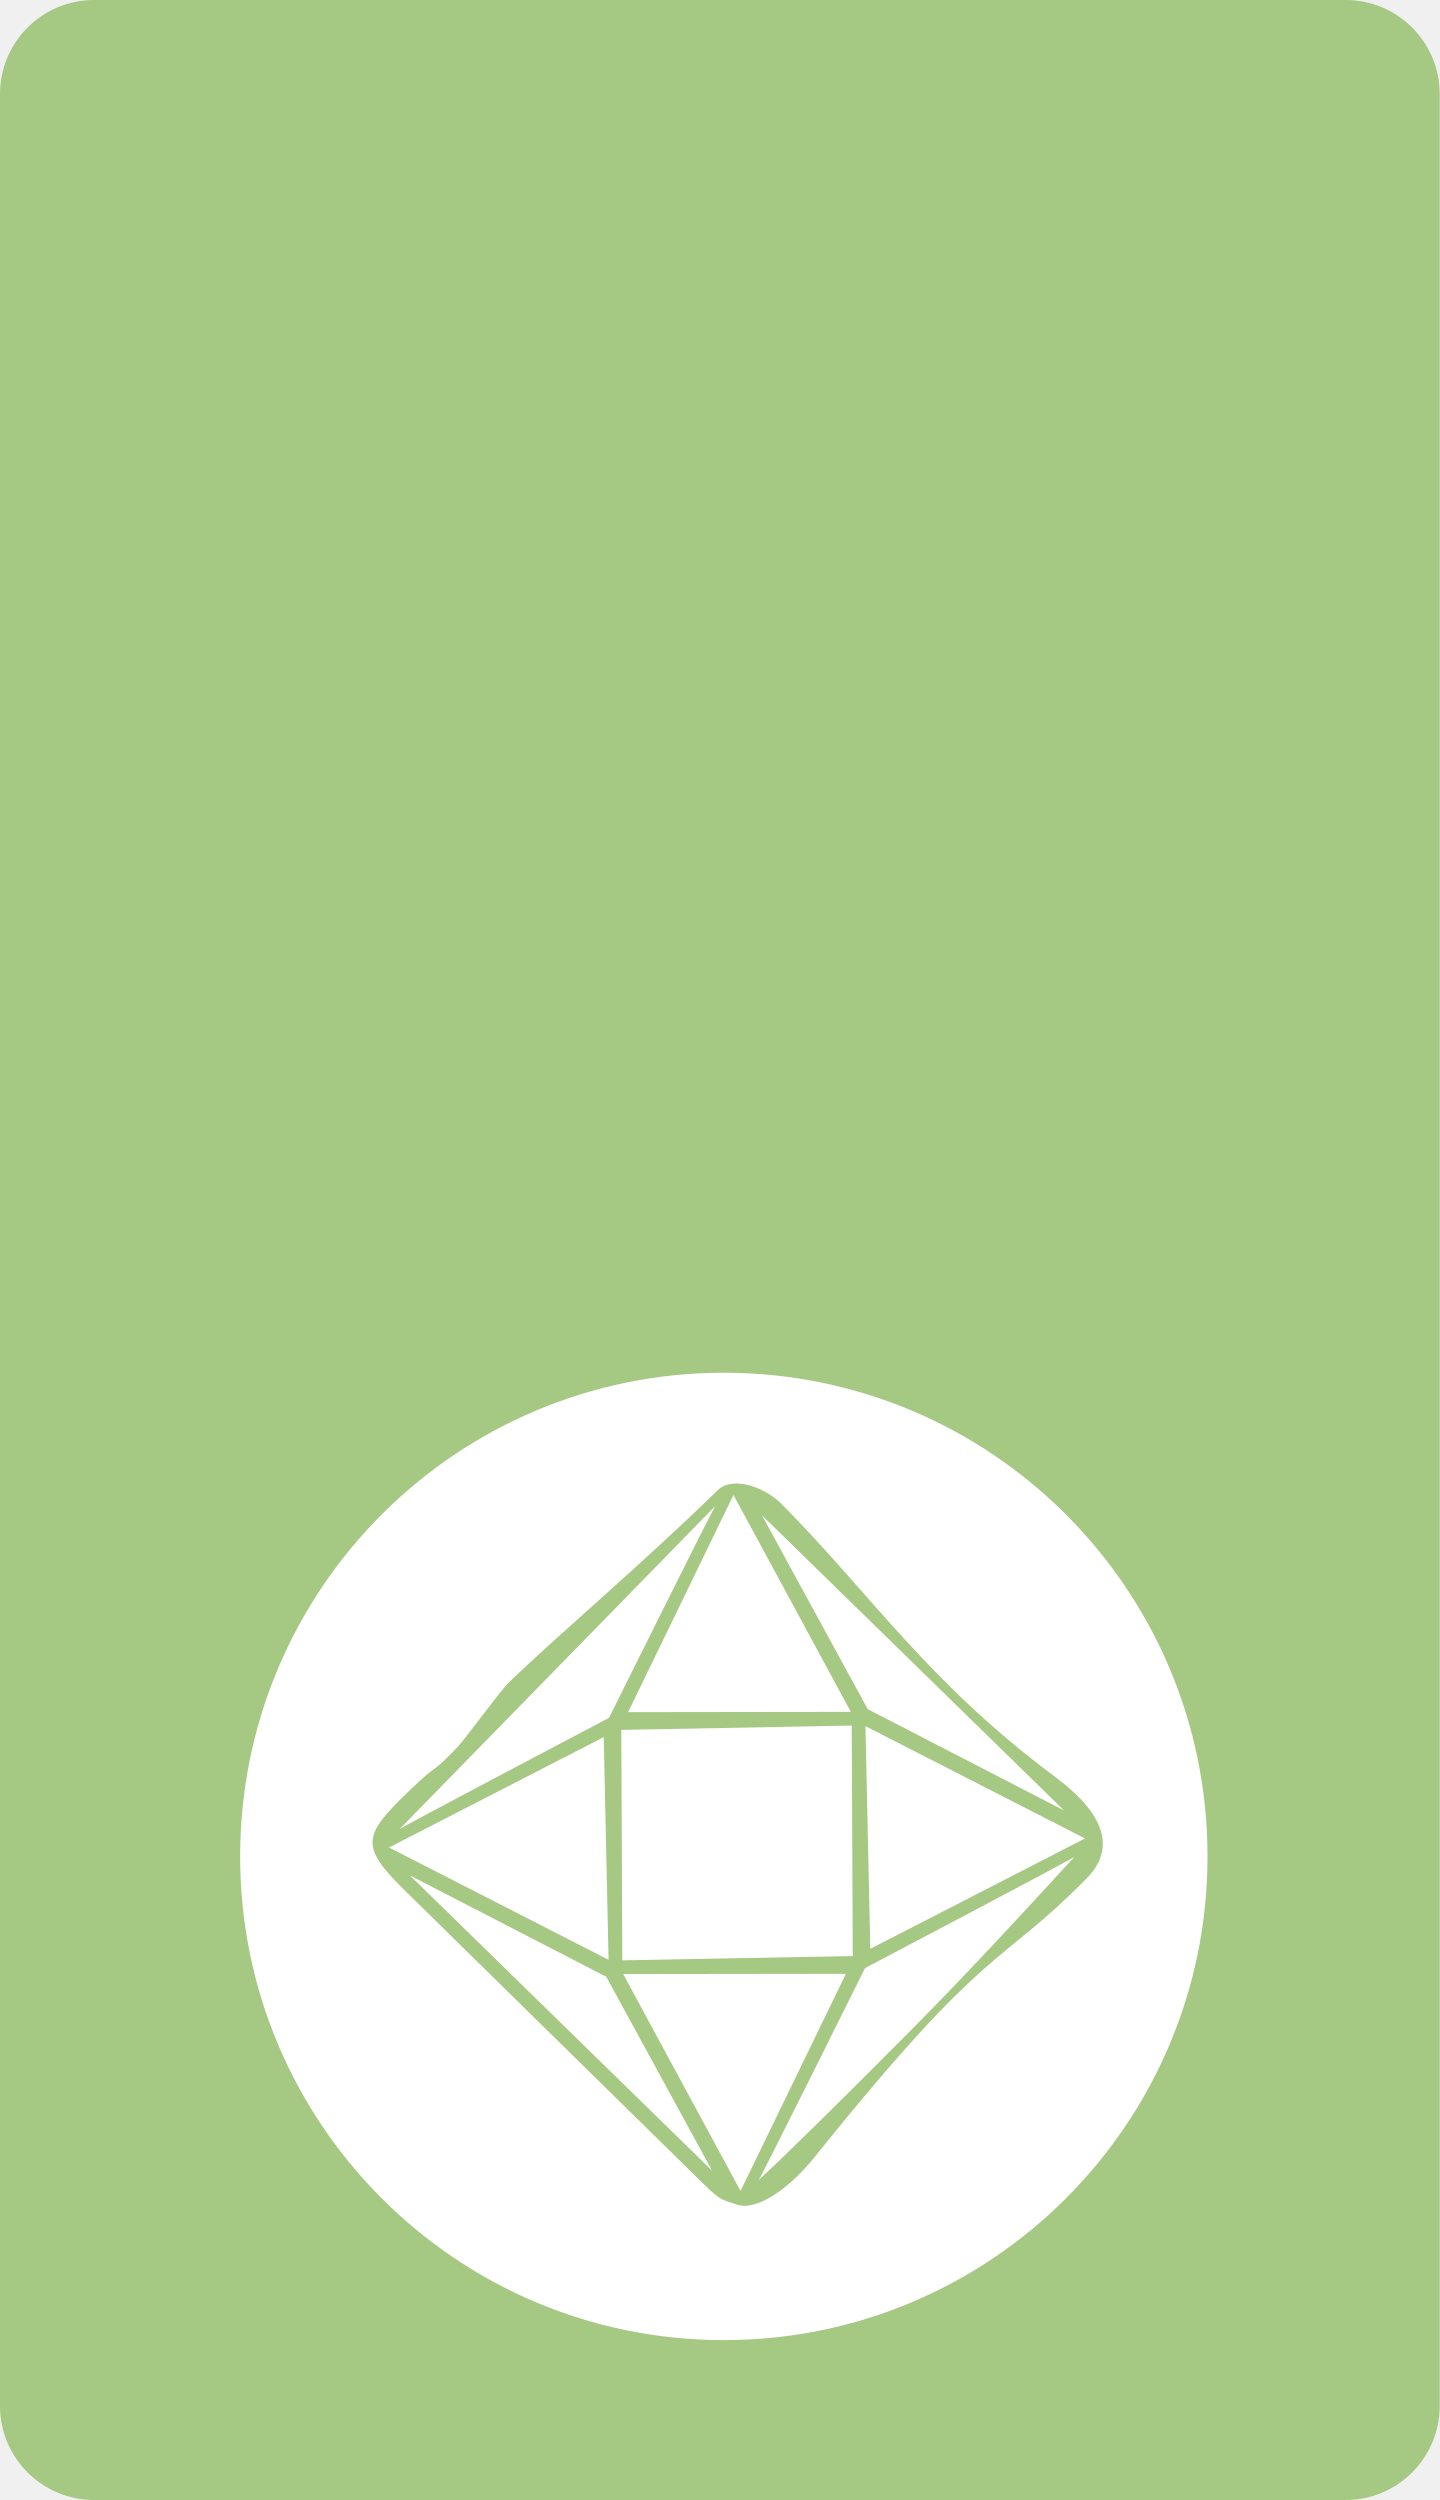
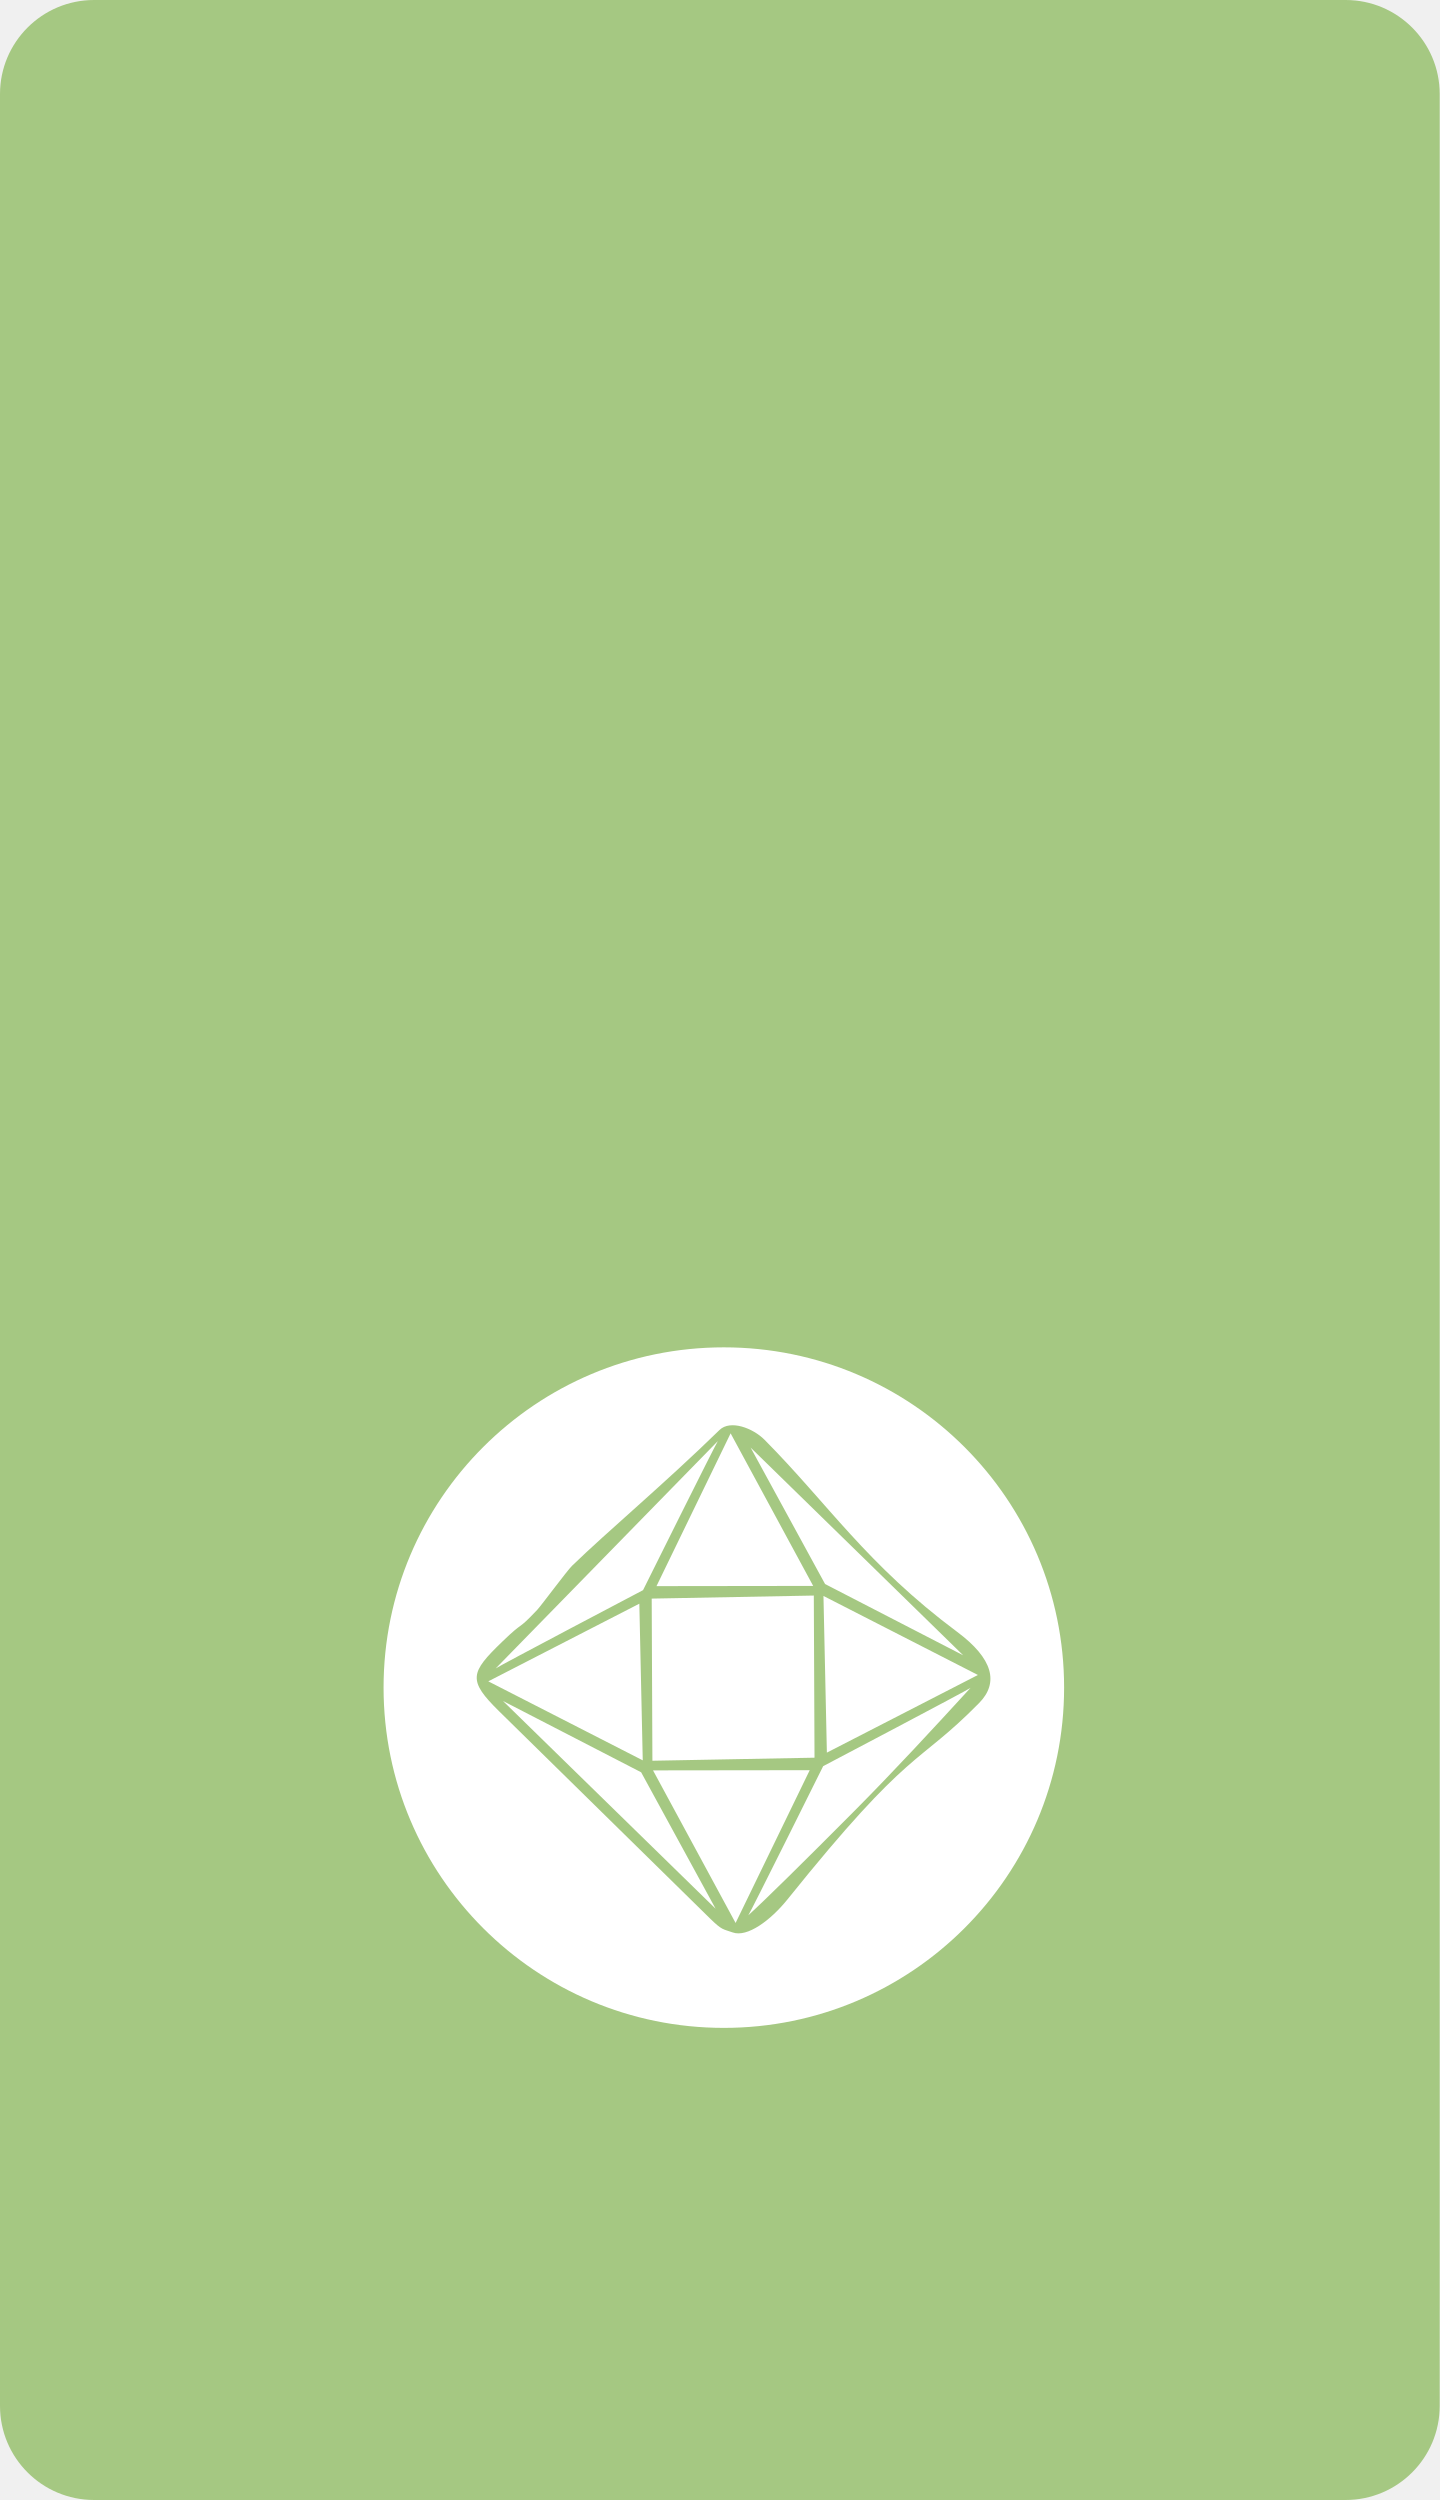
<svg xmlns="http://www.w3.org/2000/svg" width="169.731mm" height="294.731mm" viewBox="0 0 169.731 294.731" version="1.1" id="svg1" xml:space="preserve">
  <defs id="defs1" />
  <g id="layer7" transform="matrix(0.2645833,0,0,0.2645833,822.0605,-174.8011)">
-     <g id="g15" style="stroke:none">
-       <g id="g54">
-         <rect style="fill:#a5c882;fill-opacity:1;stroke:none;stroke-width:1.002;stroke-linejoin:bevel;stroke-dasharray:none;stroke-opacity:1" id="rect1551-9-7-9-1-6-8" width="641.501" height="1113.942" x="-3107" y="660.666" ry="41.931" />
+     <g id="g2">
+       <rect style="fill:#a5c882;fill-opacity:1;stroke:none;stroke-width:1.002;stroke-linejoin:bevel;stroke-dasharray:none;stroke-opacity:1" id="rect1551-9-7-9-1-6-8" width="641.501" height="1113.942" x="-3107" y="660.666" ry="41.931" />
+       <g id="g59" transform="matrix(0.7034889,0,0,0.7034889,-825.6277,365.9468)">
        <circle style="fill:#ffffff;fill-opacity:1;stroke:none;stroke-width:2.851;stroke-linejoin:bevel;stroke-dasharray:none" id="path3-3-9" cx="-2784.475" cy="1487.845" r="215.522" />
        <path id="path111-2" style="fill:#a5c882;fill-opacity:1;stroke:none;stroke-width:0;stroke-linecap:butt;stroke-linejoin:miter;stroke-miterlimit:10;stroke-dasharray:none;stroke-opacity:1" d="m -2720.355,1422.234 v 0 0 l 87.486,45.148 -67.323,-65.783 v 0 l -67.324,-65.783 z m -7.527,1.197 -52.301,-96.642 -46.95,96.776 z m 0.395,6.103 v 0 l -102.68,1.93 0.446,102.698 v 0 0 l 3e-4,-3e-4 102.68,-1.932 -0.446,-102.696 v 0 z m 8.277,99.485 95.663,-49.178 -97.829,-50.052 z m -117.646,12.448 v 0 l -8e-4,8e-4 -87.487,-45.147 67.324,65.783 v 0 l 67.323,65.783 -47.16,-86.419 z m 1.204,-115.356 c 0,0 46.421,-93.433 47.426,-94.462 l -70.382,72.031 -70.381,72.029 c 1.005,-1.028 93.338,-49.598 93.338,-49.598 z m -98.012,57.754 97.829,50.048 -2.164,-99.226 z m 164.679,148.187 c 9.83,-8.888 35.809,-34.495 67.133,-66.02 25.582,-25.747 49.73,-51.987 73.631,-78.04 -1.005,1.028 -93.339,49.599 -93.339,49.599 0,0 -46.42,93.432 -47.424,94.461 z m -60.344,-91.782 52.301,96.646 46.952,-96.777 z m 35.972,93.672 -133.369,-131.031 c -20.123,-19.769 -18.451,-24.477 1.825,-44.088 14.842,-14.355 8.773,-5.989 22.189,-20.199 2.596,-2.748 18.943,-24.878 22.08,-27.924 22.648,-21.99 58.224,-51.688 93.413,-86.026 6.805,-6.64 21.137,-1.253 28.567,6.242 40.137,40.488 64.638,78.891 122.033,121.68 22.616,16.86 26.518,32.122 13.833,45.016 -39.737,40.392 -42.959,26.647 -121.315,124.295 -10.657,13.281 -25.551,24.367 -34.824,20.988 -6.088,-2.219 -6.458,-1.117 -14.434,-8.953 z" />
      </g>
    </g>
  </g>
</svg>
